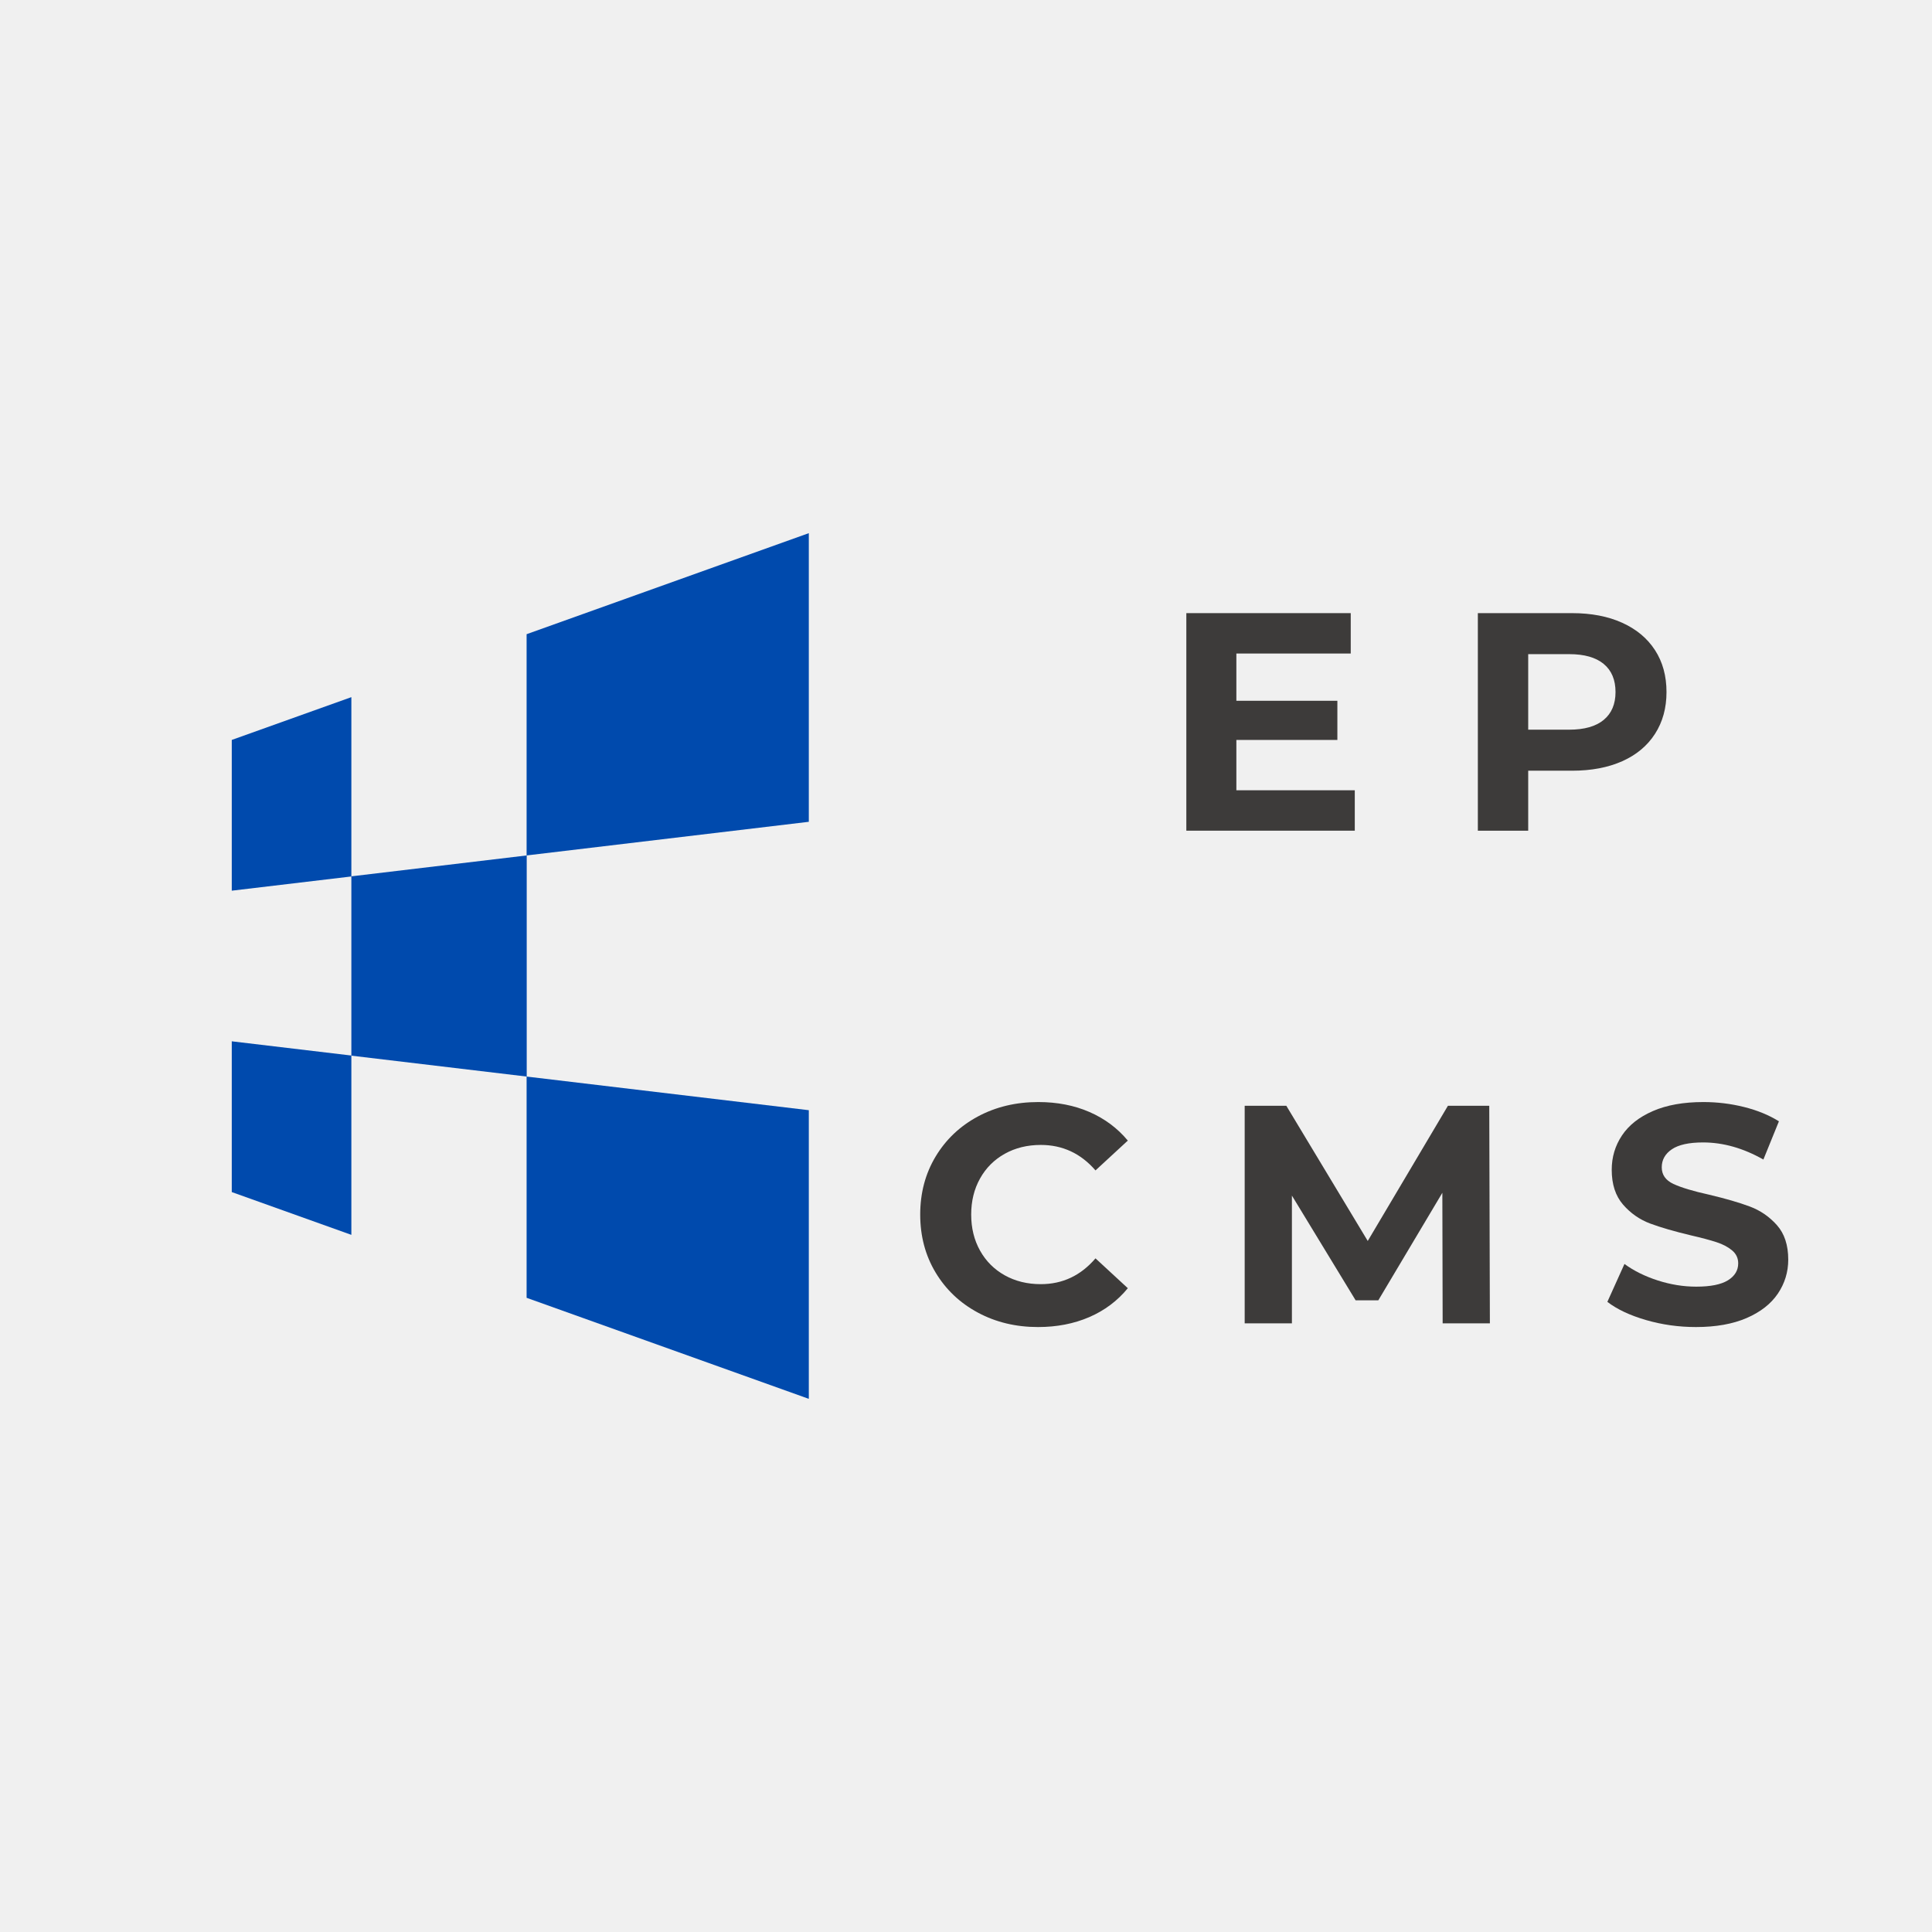
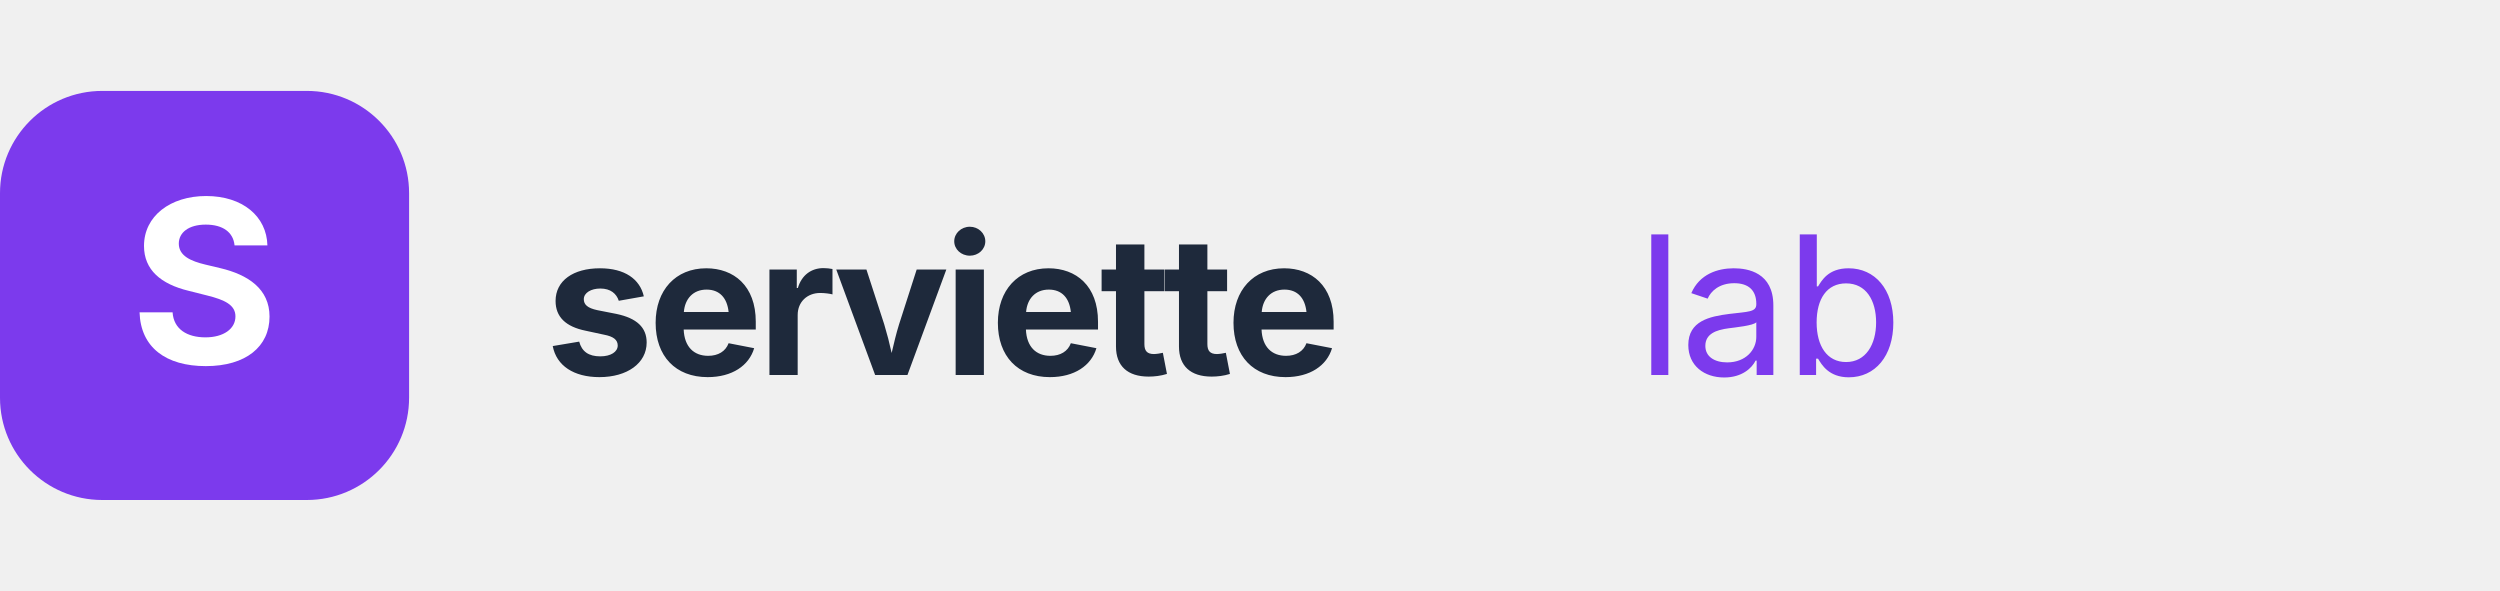
- <svg xmlns="http://www.w3.org/2000/svg" width="2000" zoomAndPan="magnify" viewBox="0 0 1500 1500" height="2000" preserveAspectRatio="xMidYMid meet" version="1.0">
-   <defs>
-     <g />
-     <clipPath id="313c3a0837">
-       <path d="M 179 413.941 L 628 413.941 L 628 1085.941 L 179 1085.941 Z M 179 413.941 " clip-rule="nonzero" />
-     </clipPath>
-     <clipPath id="ac9113110c">
-       <rect x="0" width="756" y="0" height="295" />
-     </clipPath>
-   </defs>
-   <g clip-path="url(#313c3a0837)">
-     <path fill="#004aad" d="M 408.852 835.84 L 627.961 861.953 L 627.961 1086.059 L 408.852 1007.613 Z M 179.945 925.52 L 272.793 958.738 L 272.793 819.516 L 179.945 808.473 Z M 179.945 691.523 L 272.793 680.484 L 272.793 541.258 L 179.945 574.48 Z M 272.793 819.613 L 408.945 835.84 L 408.945 664.16 L 272.793 680.387 Z M 408.852 664.16 L 627.961 638.043 L 627.961 413.941 L 408.852 492.387 Z M 408.852 664.16 " fill-opacity="1" fill-rule="nonzero" />
-   </g>
-   <g transform="matrix(1, 0, 0, 1, 704, 794)">
-     <g clip-path="url(#ac9113110c)">
-       <g fill="#3d3b3a" fill-opacity="1">
-         <g transform="translate(1.041809, 233.424)">
-           <g>
-             <path d="M 100.859 2.891 C 83.648 2.891 68.086 -0.848 54.172 -8.328 C 40.254 -15.805 29.312 -26.18 21.344 -39.453 C 13.383 -52.723 9.406 -67.723 9.406 -84.453 C 9.406 -101.18 13.383 -116.18 21.344 -129.453 C 29.312 -142.723 40.254 -153.098 54.172 -160.578 C 68.086 -168.055 83.734 -171.797 101.109 -171.797 C 115.742 -171.797 128.973 -169.223 140.797 -164.078 C 152.617 -158.93 162.551 -151.531 170.594 -141.875 L 145.5 -118.719 C 134.082 -131.906 119.926 -138.5 103.031 -138.5 C 92.57 -138.5 83.238 -136.207 75.031 -131.625 C 66.832 -127.039 60.441 -120.645 55.859 -112.438 C 51.273 -104.238 48.984 -94.91 48.984 -84.453 C 48.984 -73.992 51.273 -64.66 55.859 -56.453 C 60.441 -48.254 66.832 -41.863 75.031 -37.281 C 83.238 -32.695 92.57 -30.406 103.031 -30.406 C 119.926 -30.406 134.082 -37.082 145.5 -50.438 L 170.594 -27.266 C 162.551 -17.453 152.578 -9.973 140.672 -4.828 C 128.766 0.316 115.492 2.891 100.859 2.891 Z M 100.859 2.891 " />
-           </g>
-         </g>
-       </g>
-       <g fill="#3d3b3a" fill-opacity="1">
-         <g transform="translate(242.336, 233.424)">
-           <g>
-             <path d="M 173.734 0 L 173.5 -101.344 L 123.781 -17.859 L 106.172 -17.859 L 56.703 -99.172 L 56.703 0 L 20.031 0 L 20.031 -168.906 L 52.359 -168.906 L 115.578 -63.938 L 177.828 -168.906 L 209.922 -168.906 L 210.406 0 Z M 173.734 0 " />
-           </g>
-         </g>
-       </g>
-       <g fill="#3d3b3a" fill-opacity="1">
-         <g transform="translate(537.1973, 233.424)">
-           <g>
-             <path d="M 75.531 2.891 C 62.176 2.891 49.266 1.082 36.797 -2.531 C 24.328 -6.156 14.312 -10.863 6.75 -16.656 L 20.031 -46.094 C 27.27 -40.781 35.875 -36.516 45.844 -33.297 C 55.82 -30.078 65.797 -28.469 75.766 -28.469 C 86.867 -28.469 95.07 -30.113 100.375 -33.406 C 105.688 -36.707 108.344 -41.094 108.344 -46.562 C 108.344 -50.594 106.773 -53.93 103.641 -56.578 C 100.504 -59.234 96.484 -61.363 91.578 -62.969 C 86.672 -64.582 80.035 -66.352 71.672 -68.281 C 58.797 -71.344 48.254 -74.398 40.047 -77.453 C 31.848 -80.516 24.812 -85.422 18.938 -92.172 C 13.07 -98.93 10.141 -107.941 10.141 -119.203 C 10.141 -129.016 12.789 -137.898 18.094 -145.859 C 23.406 -153.828 31.41 -160.141 42.109 -164.797 C 52.805 -169.461 65.875 -171.797 81.312 -171.797 C 92.094 -171.797 102.629 -170.508 112.922 -167.938 C 123.223 -165.363 132.234 -161.664 139.953 -156.844 L 127.891 -127.156 C 112.285 -136.008 96.68 -140.438 81.078 -140.438 C 70.141 -140.438 62.055 -138.664 56.828 -135.125 C 51.598 -131.582 48.984 -126.914 48.984 -121.125 C 48.984 -115.332 52 -111.031 58.031 -108.219 C 64.062 -105.406 73.27 -102.629 85.656 -99.891 C 98.531 -96.836 109.066 -93.781 117.266 -90.719 C 125.473 -87.664 132.508 -82.844 138.375 -76.25 C 144.25 -69.656 147.188 -60.727 147.188 -49.469 C 147.188 -39.812 144.492 -31 139.109 -23.031 C 133.723 -15.07 125.641 -8.758 114.859 -4.094 C 104.078 0.562 90.969 2.891 75.531 2.891 Z M 75.531 2.891 " />
-           </g>
-         </g>
-       </g>
-     </g>
-   </g>
-   <g fill="#3d3b3a" fill-opacity="1">
-     <g transform="translate(901.0361, 644.9408)">
-       <g>
-         <path d="M 150.812 -31.375 L 150.812 0 L 20.031 0 L 20.031 -168.906 L 147.672 -168.906 L 147.672 -137.547 L 58.875 -137.547 L 58.875 -100.859 L 137.297 -100.859 L 137.297 -70.453 L 58.875 -70.453 L 58.875 -31.375 Z M 150.812 -31.375 " />
-       </g>
-     </g>
-   </g>
-   <g fill="#3d3b3a" fill-opacity="1">
-     <g transform="translate(1127.367, 644.9408)">
-       <g>
-         <path d="M 93.141 -168.906 C 108.098 -168.906 121.086 -166.41 132.109 -161.422 C 143.129 -156.441 151.613 -149.363 157.562 -140.188 C 163.52 -131.02 166.5 -120.164 166.5 -107.625 C 166.5 -95.227 163.52 -84.406 157.562 -75.156 C 151.613 -65.914 143.129 -58.836 132.109 -53.922 C 121.086 -49.016 108.098 -46.562 93.141 -46.562 L 59.125 -46.562 L 59.125 0 L 20.031 0 L 20.031 -168.906 Z M 90.969 -78.422 C 102.707 -78.422 111.633 -80.953 117.75 -86.016 C 123.863 -91.086 126.922 -98.289 126.922 -107.625 C 126.922 -117.113 123.863 -124.391 117.75 -129.453 C 111.633 -134.523 102.707 -137.062 90.969 -137.062 L 59.125 -137.062 L 59.125 -78.422 Z M 90.969 -78.422 " />
-       </g>
-     </g>
-   </g>
+ <svg xmlns="http://www.w3.org/2000/svg" viewBox="0 0 220 52" fill="none">
+   <rect x="0" y="8" width="36" height="36" rx="9" fill="#7c3aed" />
+   <text x="18" y="32" font-family="-apple-system, BlinkMacSystemFont, 'Segoe UI', sans-serif" font-size="20" font-weight="700" fill="white" text-anchor="middle">S</text>
+   <text x="48" y="33" font-family="-apple-system, BlinkMacSystemFont, 'Segoe UI', sans-serif" font-size="17" font-weight="700" letter-spacing="-0.5" fill="#1e293b">serviette</text>
+   <text x="144" y="33" font-family="-apple-system, BlinkMacSystemFont, 'Segoe UI', sans-serif" font-size="17" font-weight="400" letter-spacing="-0.3" fill="#7c3aed">lab</text>
</svg>
